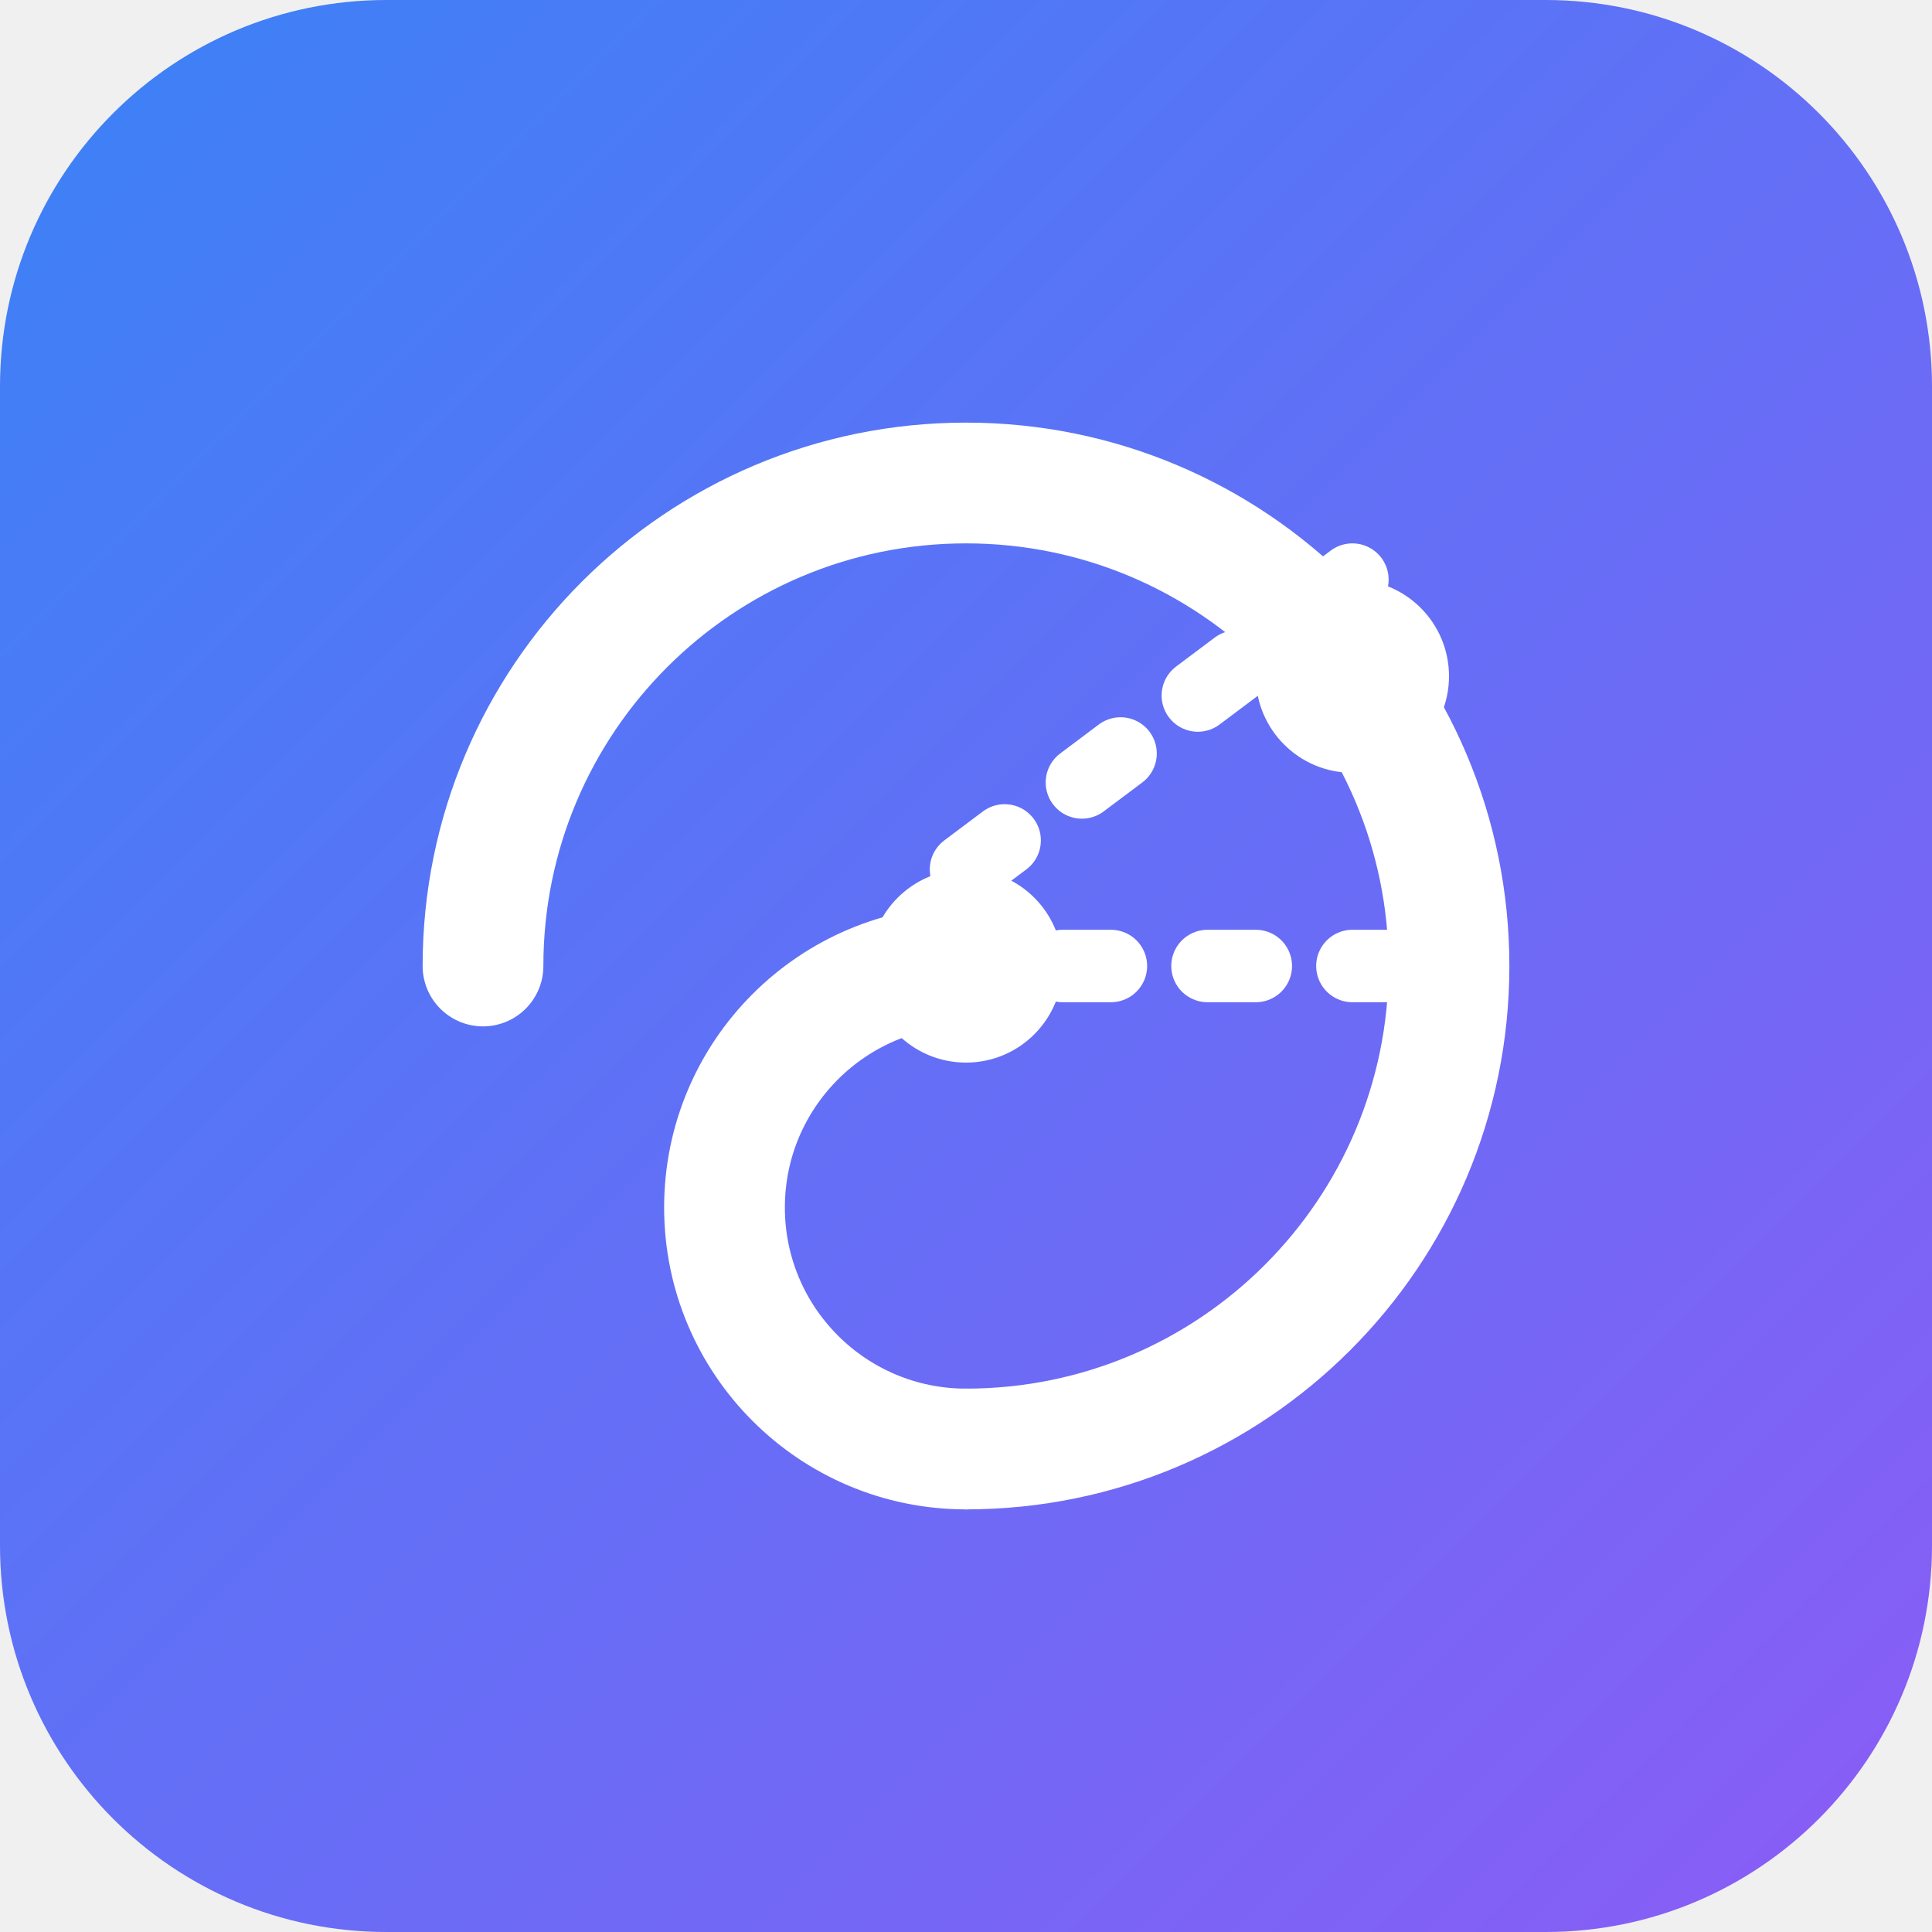
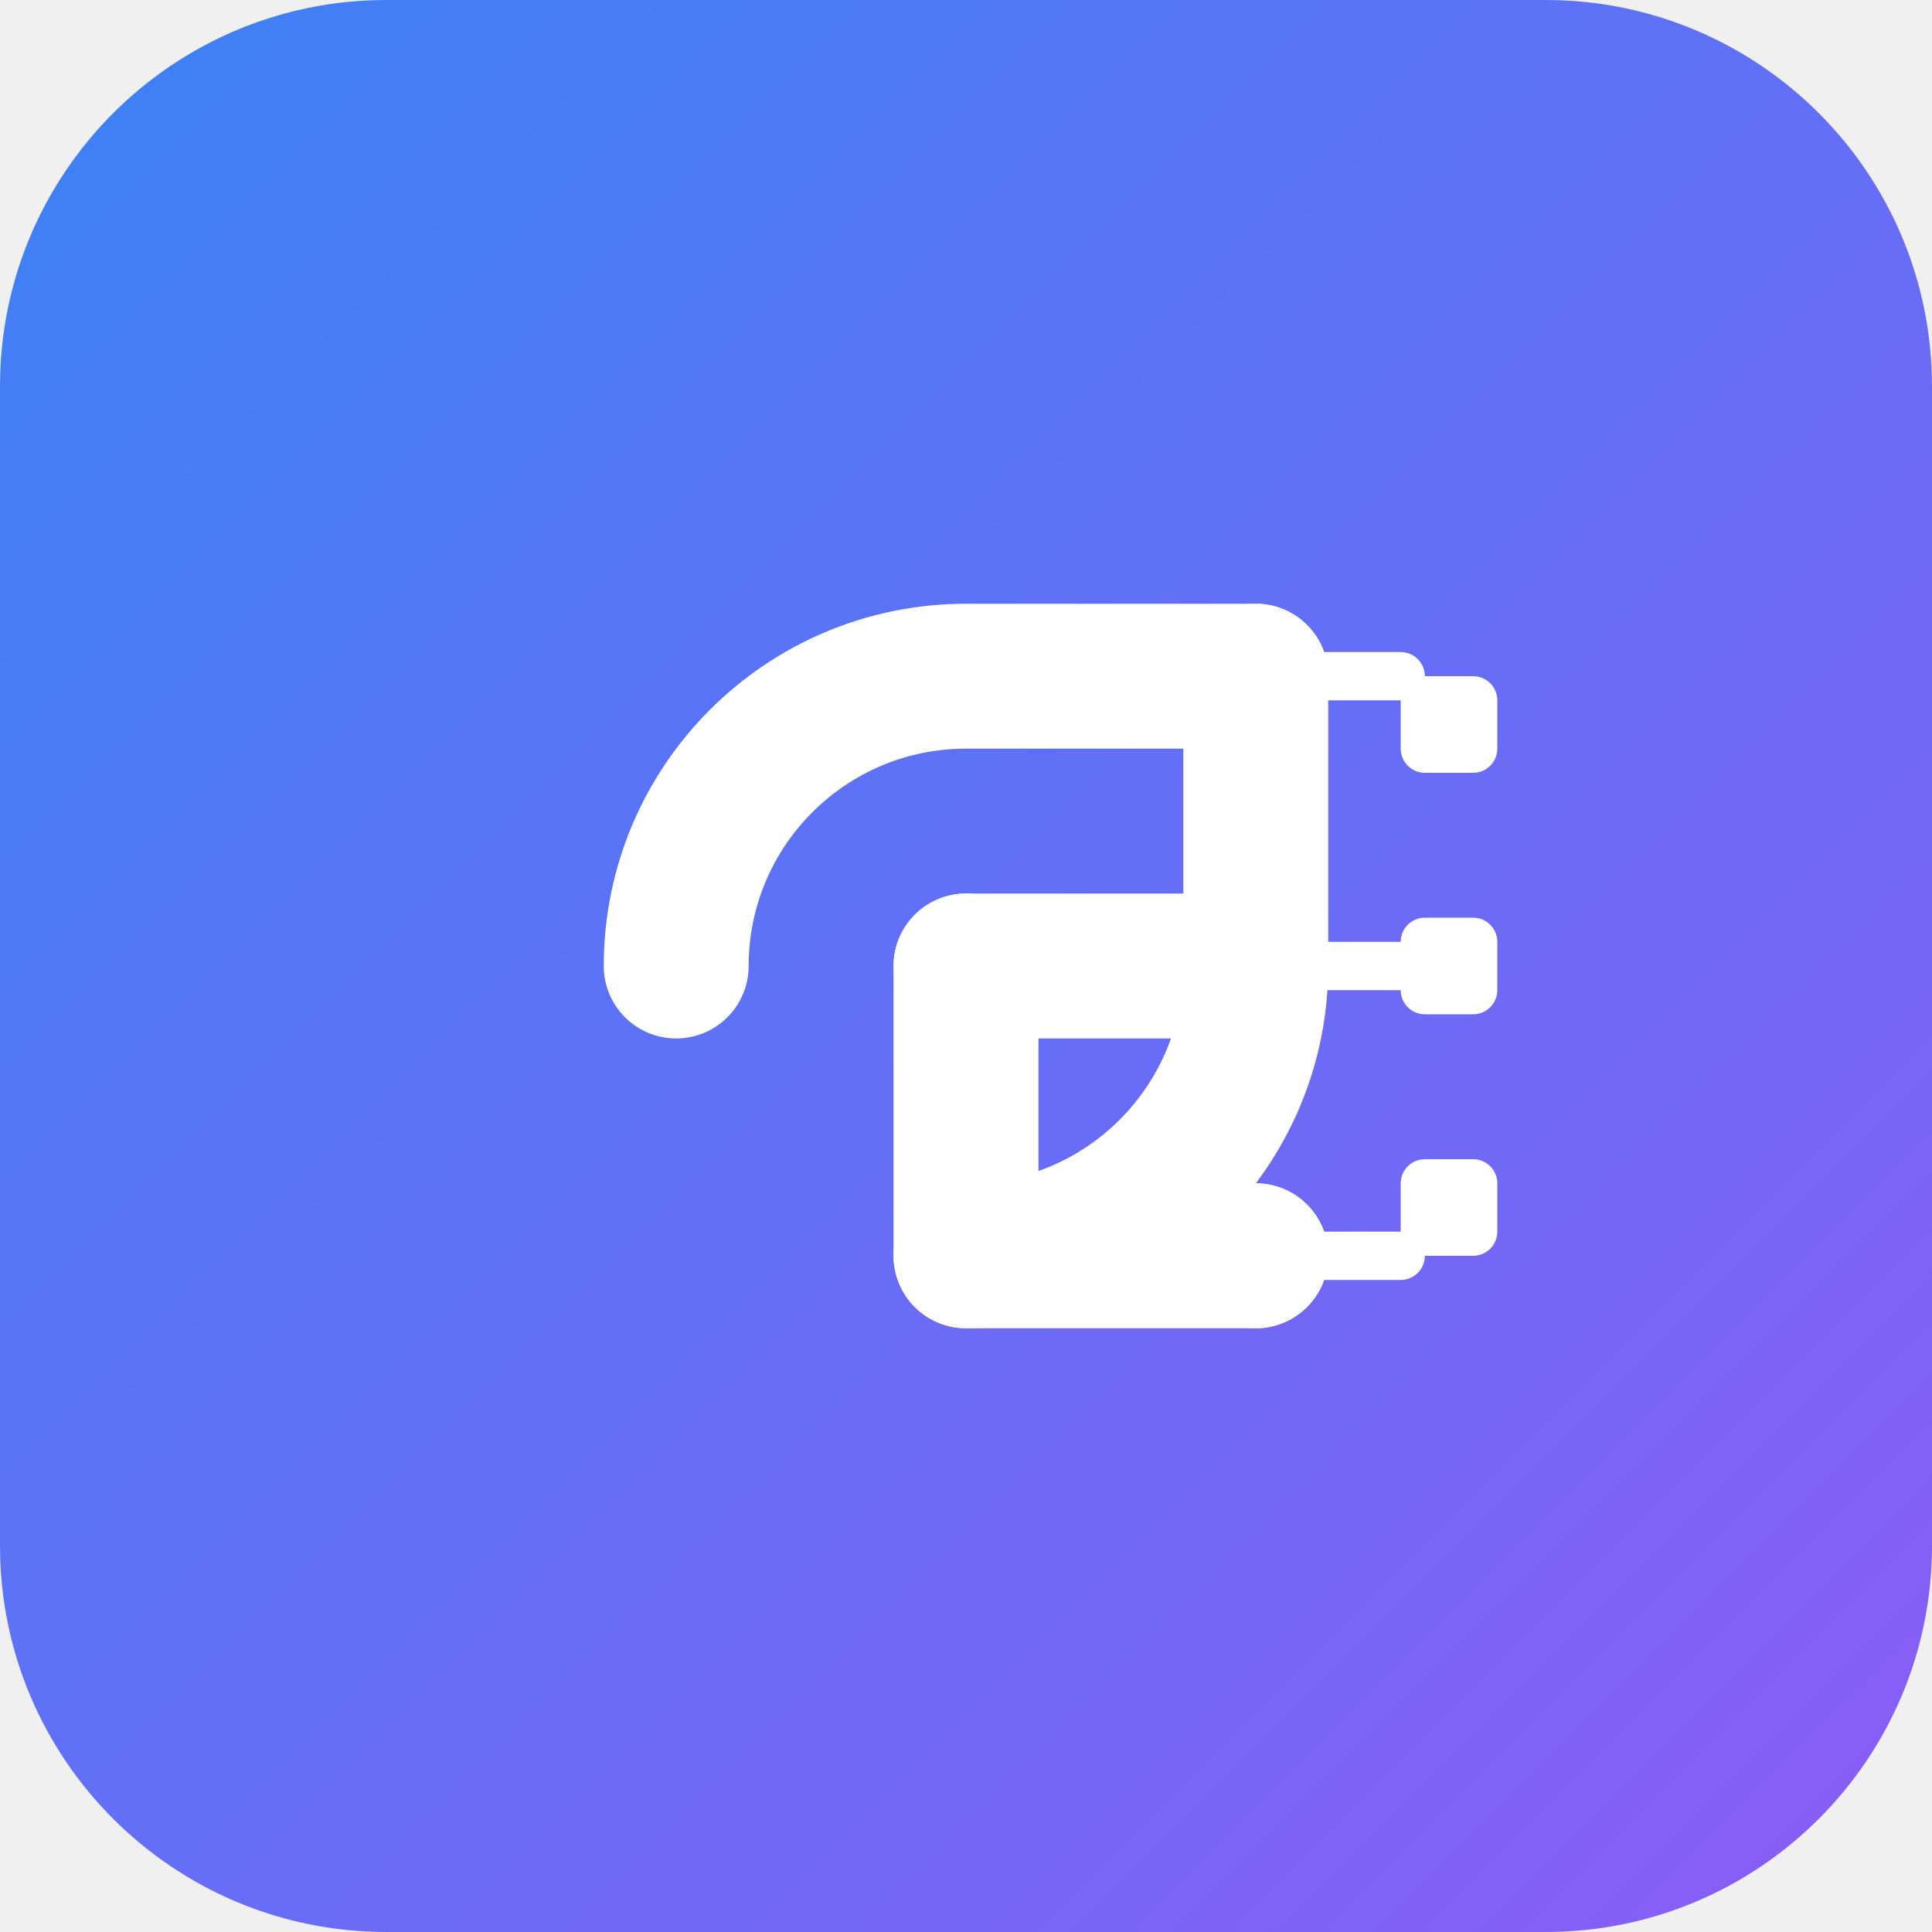
<svg xmlns="http://www.w3.org/2000/svg" fill="none" viewBox="0 0 40 40">
  <rect width="40" height="40" rx="8" fill="url(#logo-gradient)" />
-   <path d="M10 20C10 14.477 14.477 10 20 10C25.523 10 30 14.477 30 20C30 25.523 25.523 30 20 30" stroke="white" stroke-width="2.5" stroke-linecap="round" />
-   <path d="M20 30C17.239 30 15 27.761 15 25C15 22.239 17.239 20 20 20" stroke="white" stroke-width="2.5" stroke-linecap="round" />
-   <circle cx="20" cy="20" r="2" fill="white" />
-   <circle cx="28" cy="14" r="2" fill="white" />
-   <path d="M20 18L28 12" stroke="white" stroke-width="1.5" stroke-linecap="round" stroke-dasharray="1 2" />
-   <path d="M22 20L30 20" stroke="white" stroke-width="1.5" stroke-linecap="round" stroke-dasharray="1 2" />
+   <path d="M14 20C14 16.686 16.686 14 20 14H26V20H20V26H26" stroke="white" stroke-width="3" stroke-linecap="round" stroke-linejoin="round" />
+   <path d="M20 26C23.314 26 26 23.314 26 20" stroke="white" stroke-width="3" stroke-linecap="round" stroke-linejoin="round" />
+   <circle cx="20" cy="20" r="1.5" fill="white" />
+   <circle cx="26" cy="14" r="1.5" fill="white" />
+   <circle cx="26" cy="20" r="1.5" fill="white" />
+   <circle cx="26" cy="26" r="1.5" fill="white" />
+   <rect x="29" y="14" width="2" height="2" rx="0.5" fill="white" />
+   <rect x="29" y="19" width="2" height="2" rx="0.5" fill="white" />
+   <rect x="29" y="24" width="2" height="2" rx="0.5" fill="white" />
+   <path d="M26 14H29" stroke="white" stroke-width="1" stroke-linecap="round" />
+   <path d="M26 20H29" stroke="white" stroke-width="1" stroke-linecap="round" />
+   <path d="M26 26H29" stroke="white" stroke-width="1" stroke-linecap="round" />
  <defs>
    <linearGradient id="logo-gradient" x1="0" y1="0" x2="40" y2="40" gradientUnits="userSpaceOnUse">
      <stop offset="0%" stop-color="#3B82F6" />
      <stop offset="100%" stop-color="#8B5CF6" />
    </linearGradient>
  </defs>
  <style>
        @media (prefers-color-scheme: dark) {
            rect { fill: url(#logo-gradient); }
        }
    </style>
</svg>
